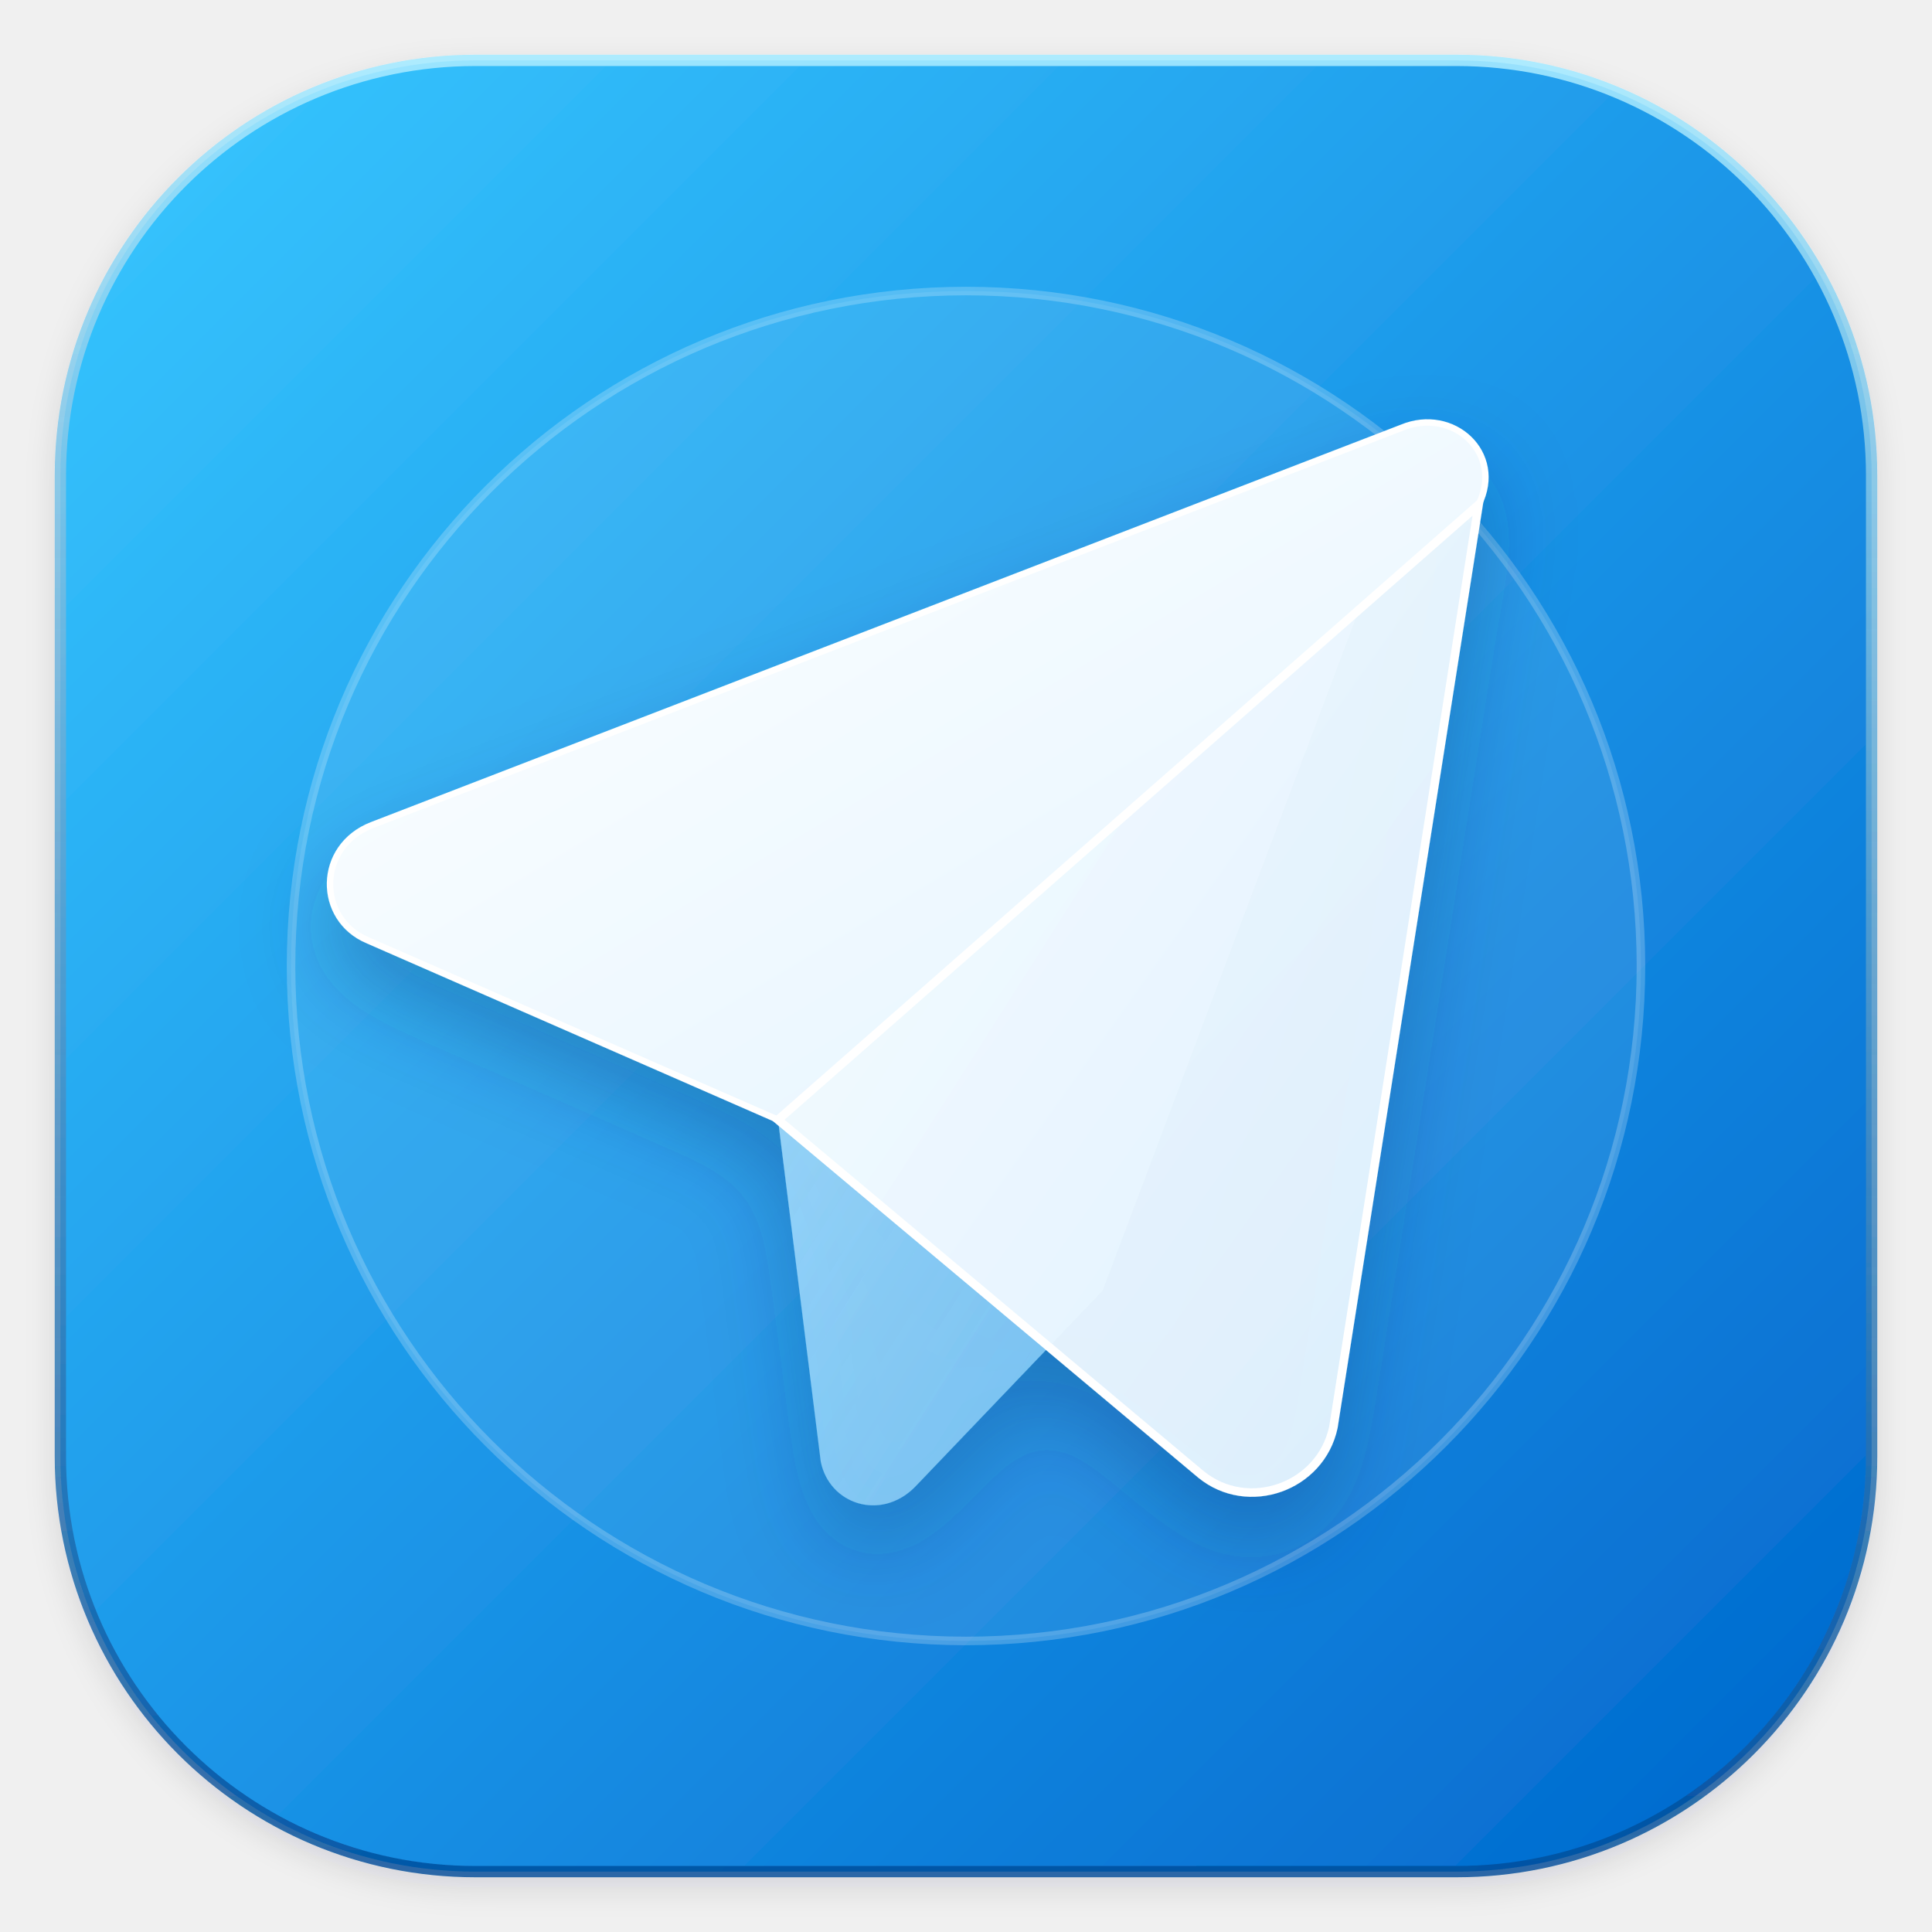
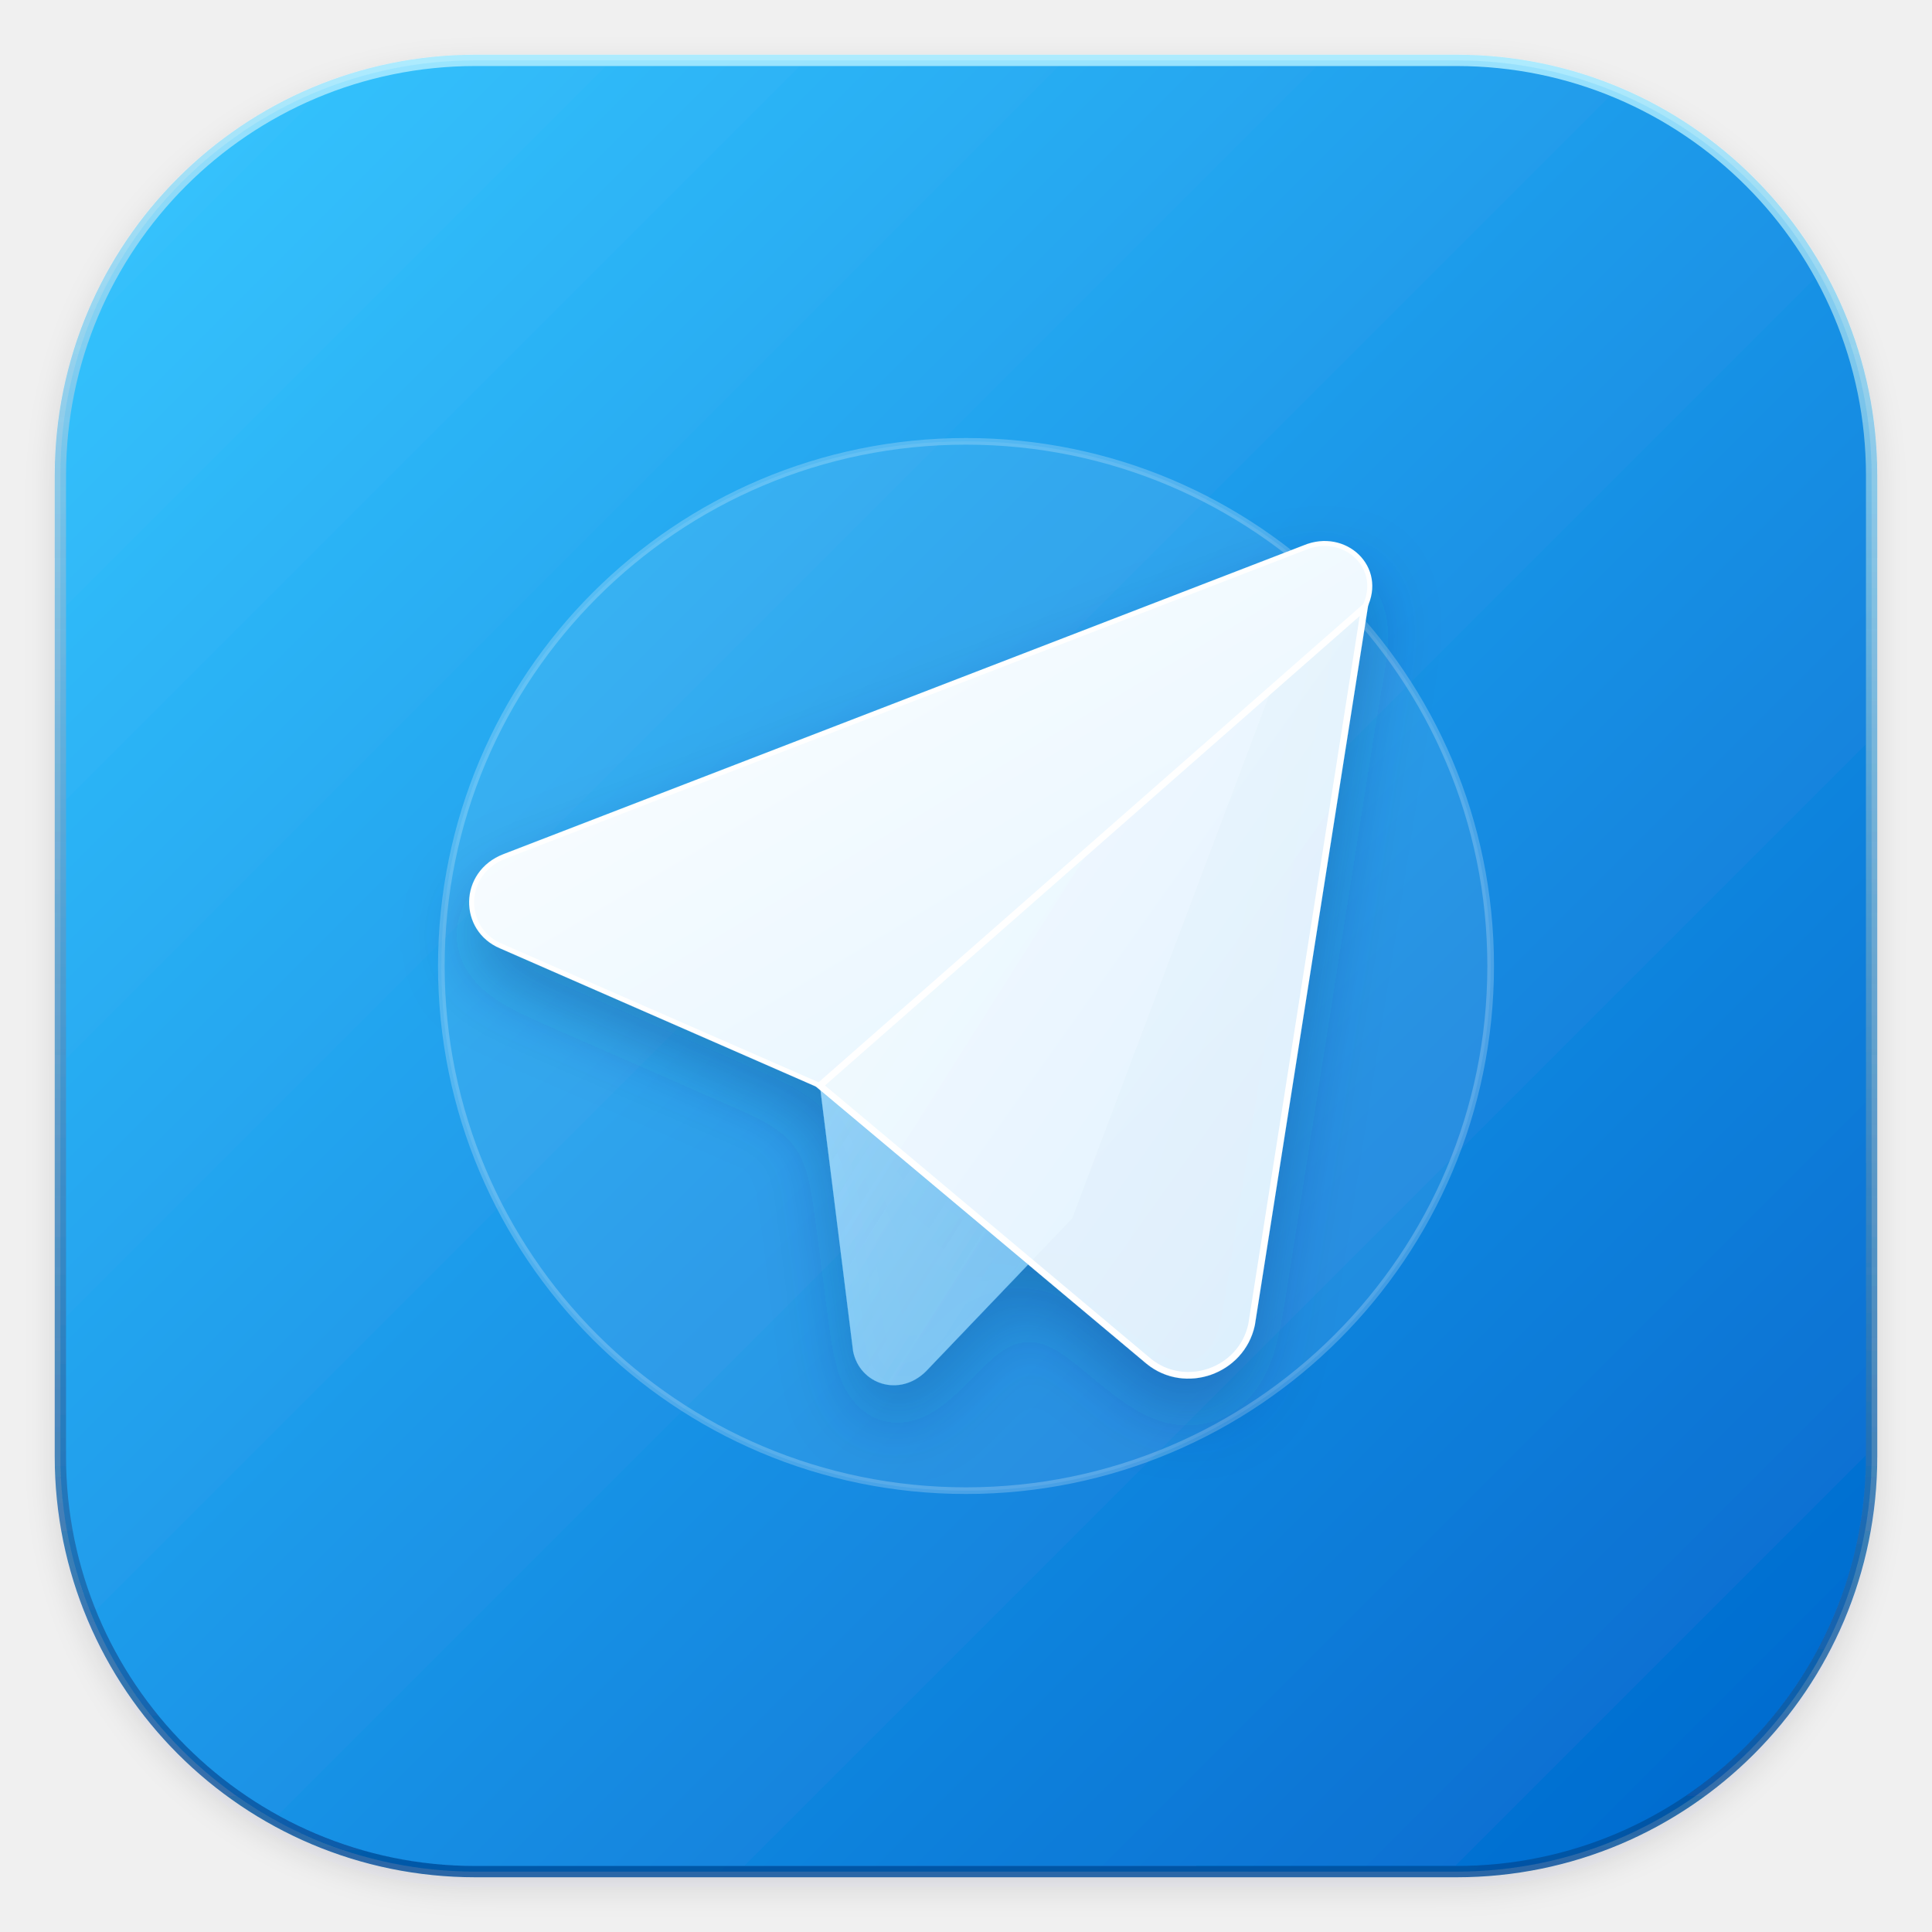
<svg xmlns="http://www.w3.org/2000/svg" viewBox="0 0 512 512" width="100%" height="100%">
  <defs>
    <filter id="tg-base-shadow" x="-15%" y="-10%" width="130%" height="135%">
      <feDropShadow dx="0" dy="14" stdDeviation="16" flood-color="#051D38" flood-opacity="0.24" />
      <feDropShadow dx="0" dy="3" stdDeviation="4" flood-color="#051D38" flood-opacity="0.12" />
    </filter>
    <filter id="tg-wing-shadow" x="-20%" y="-20%" width="140%" height="145%">
      <feDropShadow dx="0" dy="10" stdDeviation="10" flood-color="#003566" flood-opacity="0.28" />
    </filter>
    <linearGradient id="tg-bg" x1="0%" y1="0%" x2="100%" y2="100%">
      <stop offset="0%" stop-color="#38C8FF" />
      <stop offset="50%" stop-color="#1C96E8" />
      <stop offset="100%" stop-color="#0066CC" />
    </linearGradient>
    <linearGradient id="tg-border" x1="0%" y1="0%" x2="0%" y2="100%">
      <stop offset="0%" stop-color="#A6E9FF" stop-opacity="0.9" />
      <stop offset="100%" stop-color="#004C99" stop-opacity="0.8" />
    </linearGradient>
    <linearGradient id="tg-wing-top" x1="0%" y1="0%" x2="100%" y2="100%">
      <stop offset="0%" stop-color="#FFFFFF" />
      <stop offset="100%" stop-color="#E3F4FF" />
    </linearGradient>
    <linearGradient id="tg-wing-fold" x1="0%" y1="0%" x2="100%" y2="100%">
      <stop offset="0%" stop-color="#B8E6FF" stop-opacity="0.88" />
      <stop offset="100%" stop-color="#78C6F7" stop-opacity="0.75" />
    </linearGradient>
  </defs>
  <rect x="16" y="16" width="480" height="480" rx="110" ry="110" fill="url(#tg-bg)" stroke="url(#tg-border)" stroke-width="3" filter="url(#tg-base-shadow)" />
-   <g transform="translate(256, 256) scale(1.132075) translate(-256, -256)">
+   <g transform="translate(256, 256) scale(0.88) translate(-256, -256)">
    <circle cx="256" cy="256" r="158" fill="#FFFFFF" fill-opacity="0.08" stroke="#FFFFFF" stroke-opacity="0.22" stroke-width="2" />
    <g filter="url(#tg-wing-shadow)">
      <path d="M 212 292 L 222 372 C 224 382, 236 386, 244 378 L 288 332 L 352 162 L 212 292 Z" fill="url(#tg-wing-fold)" />
      <path d="M 116 250                C 104 245, 104 228, 117 223                L 358 130                C 370 125, 382 136, 376 148                L 212 292                L 116 250 Z" fill="url(#tg-wing-top)" stroke="#FFFFFF" stroke-width="1.5" />
      <path d="M 212 292                L 376 148                L 342 364                C 339 378, 322 384, 311 375                L 212 292 Z" fill="url(#tg-wing-top)" fill-opacity="0.94" stroke="#FFFFFF" stroke-width="2" />
    </g>
  </g>
</svg>
